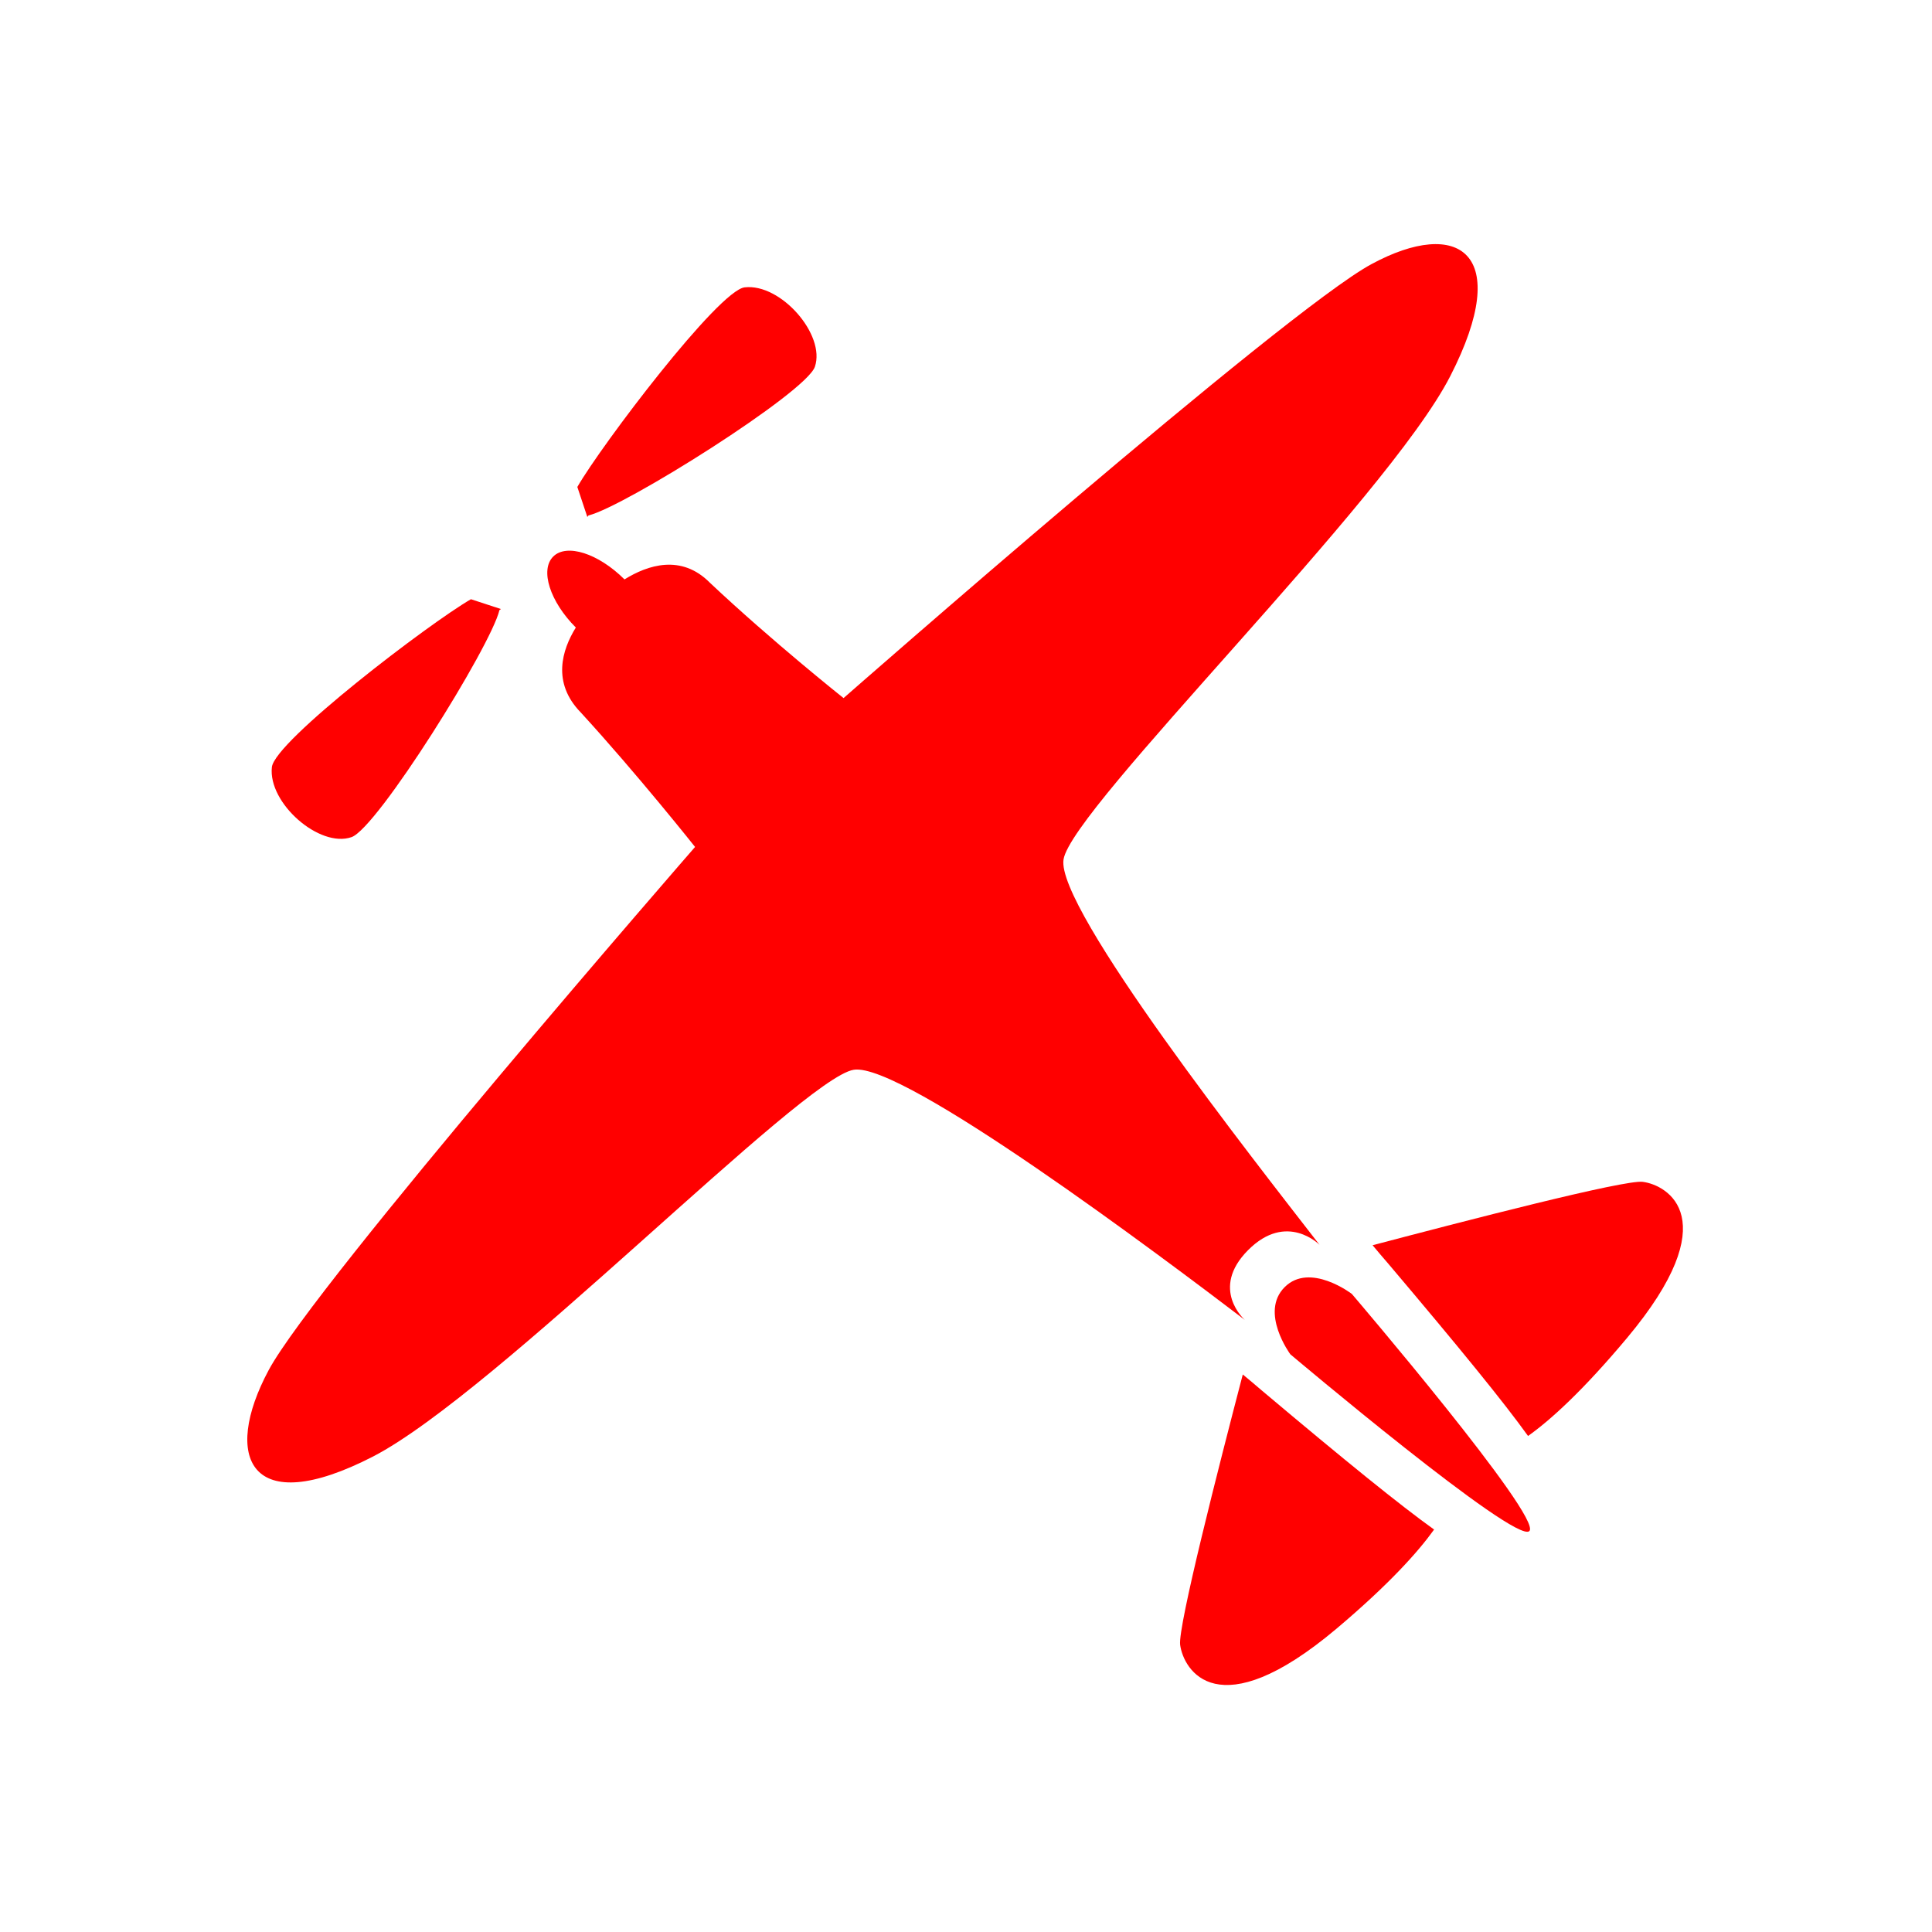
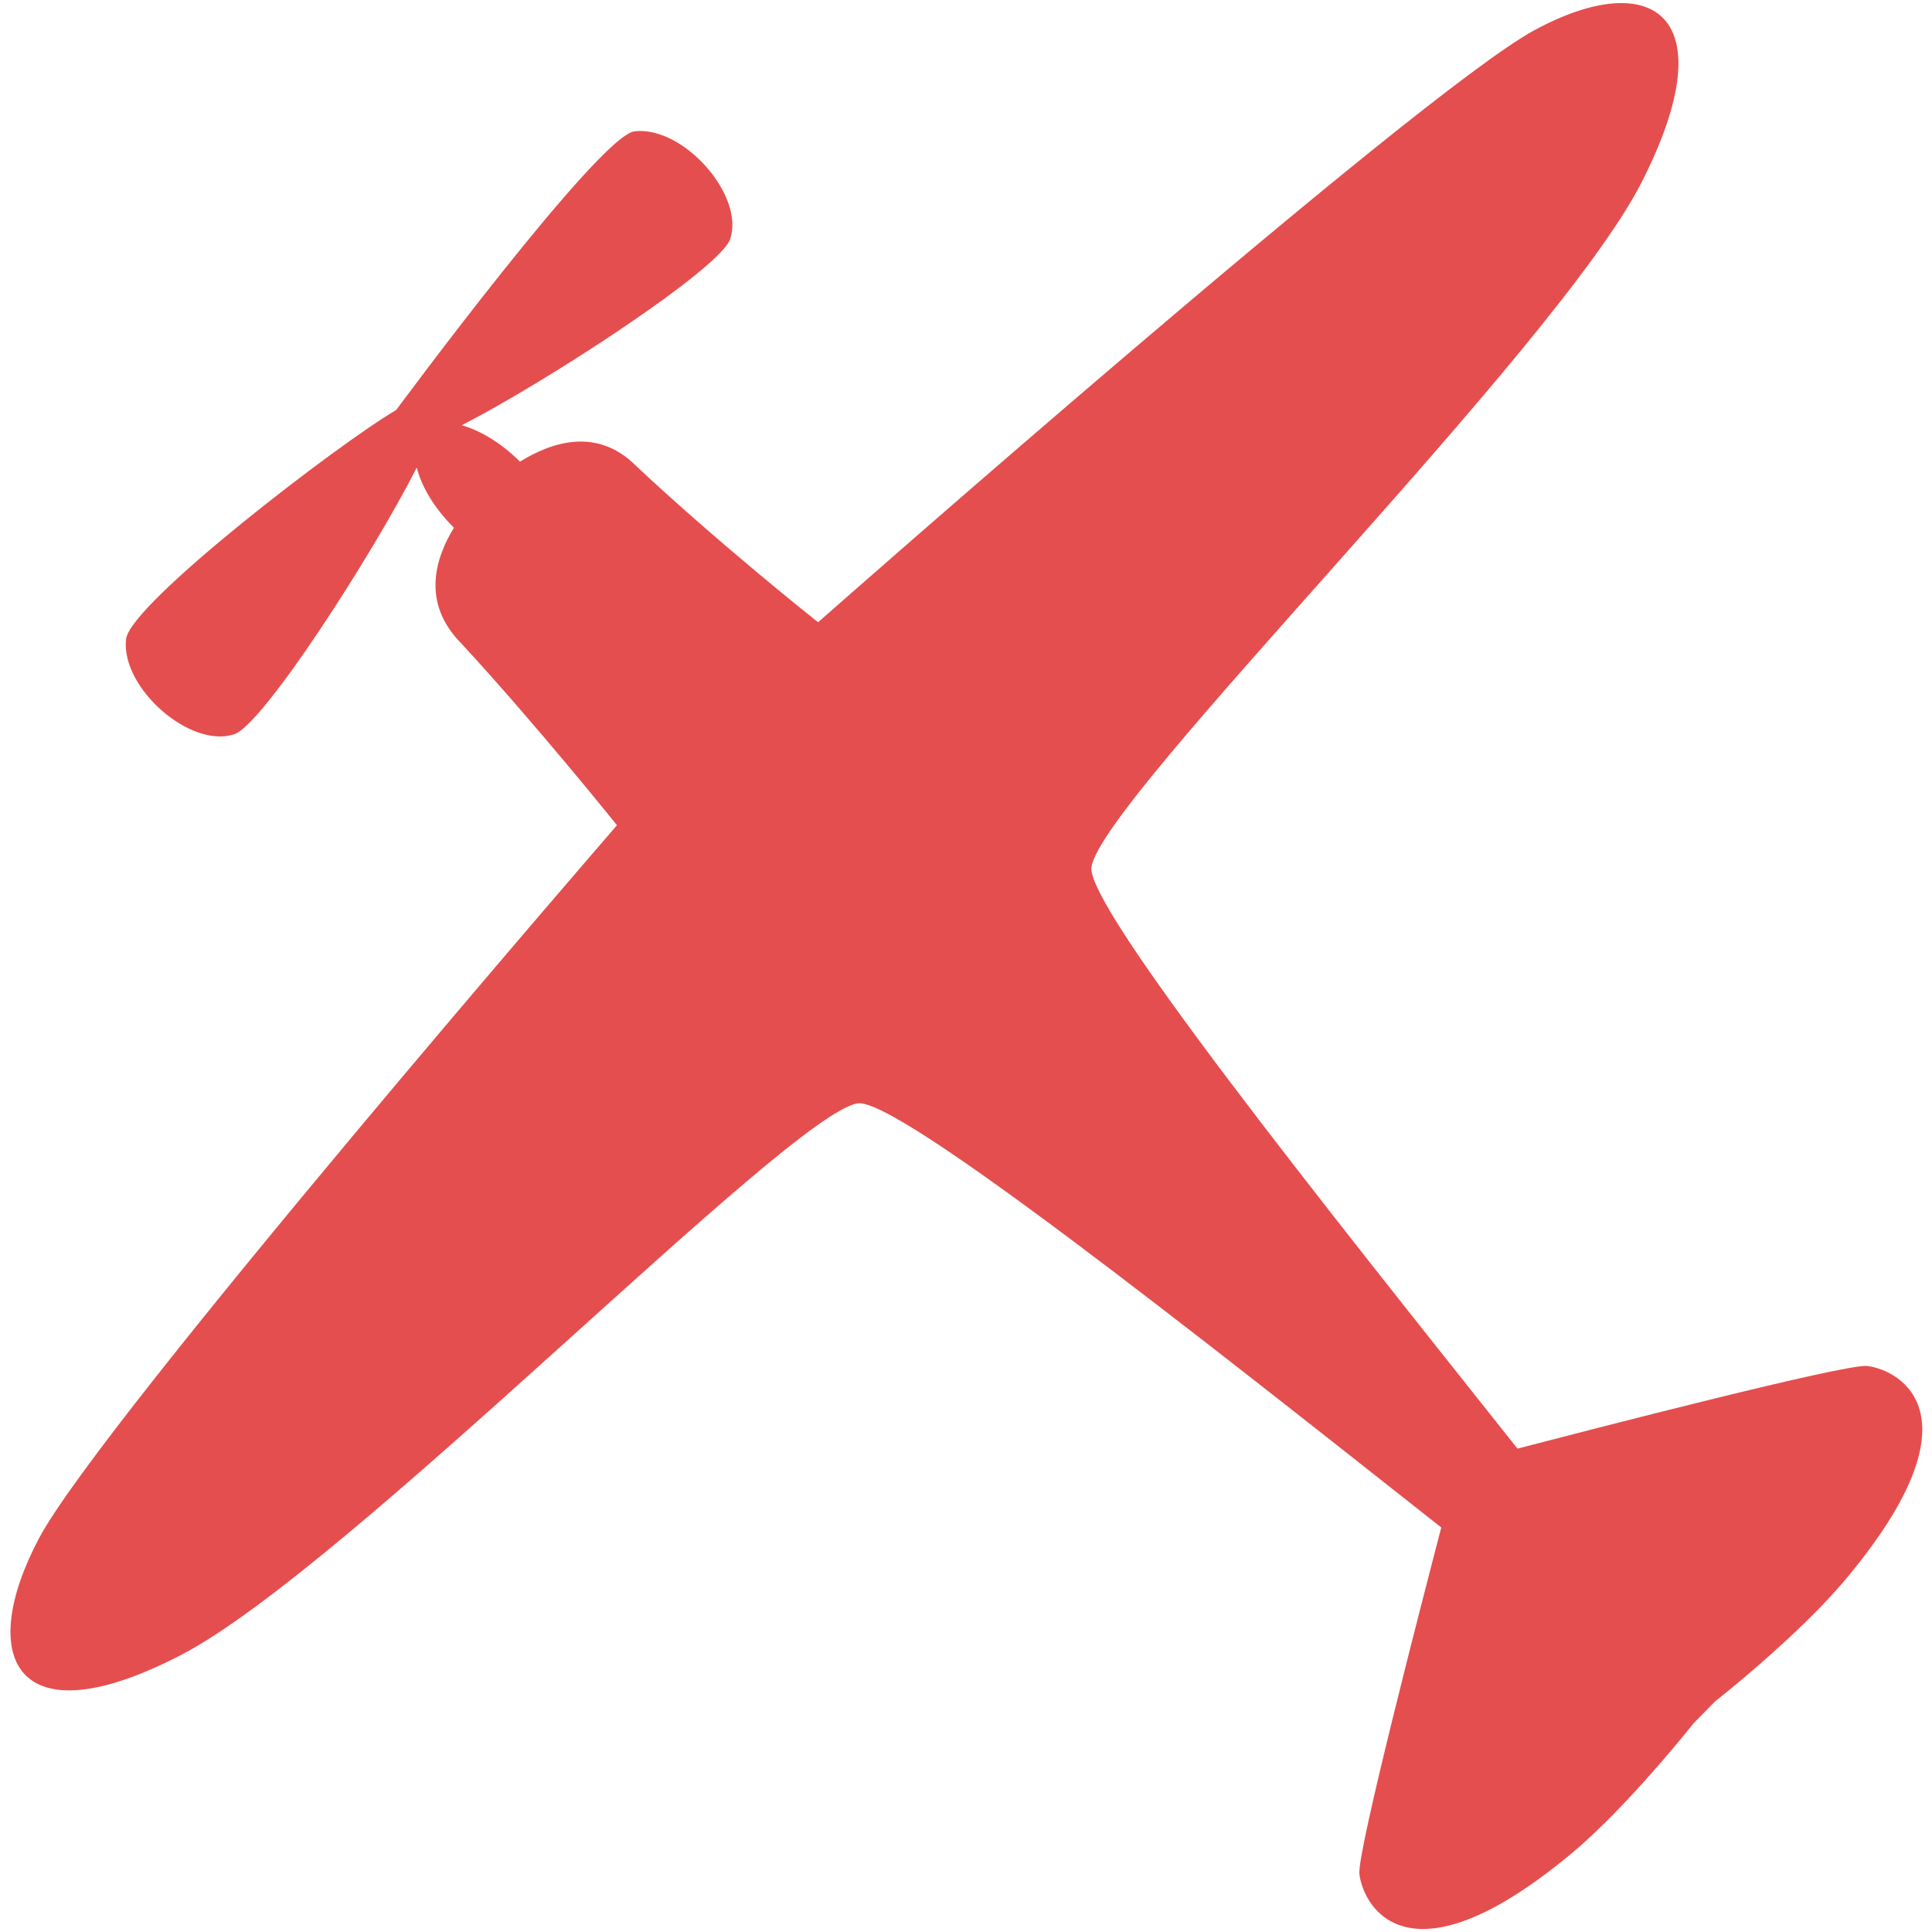
<svg xmlns="http://www.w3.org/2000/svg" version="1.1" x="0px" y="0px" viewBox="0 0 1024 1024" style="enable-background:new 0 0 1024 1024;" xml:space="preserve">
  <style type="text/css">
	.st0{display:none;}
	.st1{display:inline;}
	.st2{fill:#FFD02C;}
	.st3{display:inline;fill:none;}
	.st4{display:inline;fill:none;stroke:#FFD02C;stroke-width:2;stroke-miterlimit:10;}
- 	.st5{fill:#FF0000;}
+ 	.st5{fill:#294754;}
+ 	.st6{fill:#E54E4E;}
</style>
  <g id="Layer_1" class="st0">
    <g id="XMLID_1_" class="st1">
      <g id="XMLID_81_">
        <path id="XMLID_82_" class="st2" d="M512,2c68.9,0,135.6,13.5,198.5,40.1c60.7,25.7,115.3,62.5,162.1,109.3     s83.6,101.4,109.3,162.1c26.6,62.9,40.1,129.7,40.1,198.5s-13.5,135.6-40.1,198.5c-25.7,60.7-62.5,115.3-109.3,162.1     s-101.4,83.6-162.1,109.3c-62.9,26.6-129.7,40.1-198.5,40.1s-135.6-13.5-198.5-40.1c-60.7-25.7-115.3-62.5-162.1-109.3     S67.8,771.2,42.1,710.5C15.5,647.6,2,580.9,2,512s13.5-135.6,40.1-198.5c25.7-60.7,62.5-115.3,109.3-162.1S252.8,67.8,313.5,42.1     C376.4,15.5,443.1,2,512,2 M512,0C229.2,0,0,229.2,0,512s229.2,512,512,512s512-229.2,512-512S794.8,0,512,0L512,0z" />
      </g>
    </g>
    <circle id="XMLID_5_" class="st3" cx="32" cy="32" r="32" />
    <rect id="XMLID_22_" x="160.5" y="160" class="st4" width="704" height="704" />
    <circle id="XMLID_24_" class="st4" cx="512.5" cy="512" r="352" />
    <rect id="XMLID_33_" x="288" y="288" class="st4" width="448" height="449.6" />
    <circle id="XMLID_34_" class="st4" cx="512" cy="513.6" r="224" />
    <rect id="XMLID_35_" x="352" y="352" class="st4" width="318.3" height="318.3" />
    <circle id="XMLID_36_" class="st4" cx="511.2" cy="511.2" r="159.2" />
  </g>
  <g id="Layer_2">
-     <g id="XMLID_57_">
-       <path id="XMLID_60_" class="st5" d="M658.7,728.5c-12.6,48.2-34.5,133.8-33.2,143.3c1.8,13.3,19.8,44.5,82.8-8.5    c28.1-23.7,43.4-40.9,51.8-52.6c-18.1-13-46.3-35.8-91.3-73.7C665.3,734,662,731.2,658.7,728.5z" />
-       <path id="XMLID_61_" class="st5" d="M870.7,626.4c-9.5-1.3-95,20.9-143.2,33.6c2.7,3.3,5.6,6.6,8.5,10c38,44.9,60.9,73,73.9,91.1    c11.8-8.4,28.9-23.8,52.5-52C915.2,646,883.9,628.1,870.7,626.4z" />
-       <path id="XMLID_64_" class="st5" d="M661.5,662.6c20.5-20.6,37.9-2.8,37.9-2.8C665,615.4,559.5,481.3,563.7,455.5    c4.4-27.4,171.5-190.7,205-256.2c33.6-65.6,4.2-84.2-41.8-59.3C680.9,164.8,447.1,370,447.1,370s-38-30.2-70.8-61.1    c-15.2-15.4-33.1-9.4-45.3-1.8c0,0-0.1-0.1-0.1-0.1c-13.8-13.7-30.6-19.1-37.7-12c-7.1,7.1-1.7,23.9,12,37.6    c-7.3,11.8-12.8,29.2,2.6,45c29.9,32.6,60.6,71.3,60.6,71.3s-201.3,231.2-226,277.3c-24.7,46.1-10.2,79.5,55.3,45.8    C263.1,738.2,425,571.4,452.5,567c25.9-4.2,162.9,98.8,207.3,132.6C659.8,699.6,641,683.2,661.5,662.6z" />
-       <path id="XMLID_65_" class="st5" d="M680.9,682.2c-13.4,13.4,3,35.6,3,35.6s119.5,100.9,126.7,93.7c7.1-7.2-94.1-125.7-94.1-125.7    S694.3,668.8,680.9,682.2z" />
-       <path id="XMLID_66_" class="st5" d="M186.3,443.7c13.7-4.7,73.9-101.2,78.4-120.3c0.3-0.2,0.5-0.4,0.8-0.6l-15.9-5.2    c-22,12.7-104,75.2-105.5,89C142,425.7,169.4,449.6,186.3,443.7z" />
-       <path id="XMLID_67_" class="st5" d="M311.9,273.2c19.1-4.6,115.3-65.1,120-78.8c5.8-17-18.1-44.3-37.2-42.1    c-13.8,1.5-76,83.7-88.7,105.8l5.3,15.9C311.5,273.8,311.7,273.5,311.9,273.2z" />
-     </g>
+     <path id="XMLID_37_" class="st5" d="M299.2,331.3" />
+     <path id="XMLID_40_" class="st6" d="M989.7,724c-11.2-1.4-148.5,34.2-185.4,43.8C702.7,640,575.2,480.4,578.5,459.5   c5.9-37.3,246.2-273.7,291.6-362.9c45.4-89.2,5.4-114.4-57-80.5c-62.4,34-379.5,313.7-379.5,313.7s-51.7-40.9-96.4-82.8   c-20.7-20.9-45.1-12.6-61.6-2.3c0,0-0.1-0.1-0.1-0.1c-9.9-9.9-21.1-16.5-30.8-19.2c45.3-23.2,137.1-83.1,142.3-98.7   c7.8-23.1-24.8-60.1-50.7-57.1c-18.8,2.2-126.3,147.7-126.3,147.7C180,234.8,68.8,320,66.8,338.8c-2.8,26,34.5,58.3,57.5,50.3   c15.3-5.3,73.2-95.2,96.6-141.3c2.4,9.9,9.3,21.6,19.7,31.9c-9.9,16.1-17.3,39.8,3.7,61.1c40.7,44.1,82.7,96.6,82.7,96.6   S54.2,752.4,20.8,815.1c-33.4,62.7-13.5,108.1,75.3,62c88.8-46.1,321.1-286.1,358.4-292.3c20.9-3.5,181.2,123.6,309.4,224.8   c-10.2,39.2-44.8,172.7-43.4,183.7c2.3,18.1,26.6,60.6,112.5-11c29.9-24.9,64.7-69,64.7-69l11.3-11.5c0,0,44.3-34.7,69.7-65.3   C1050.4,750.6,1007.8,726.3,989.7,724z" />
  </g>
</svg>
